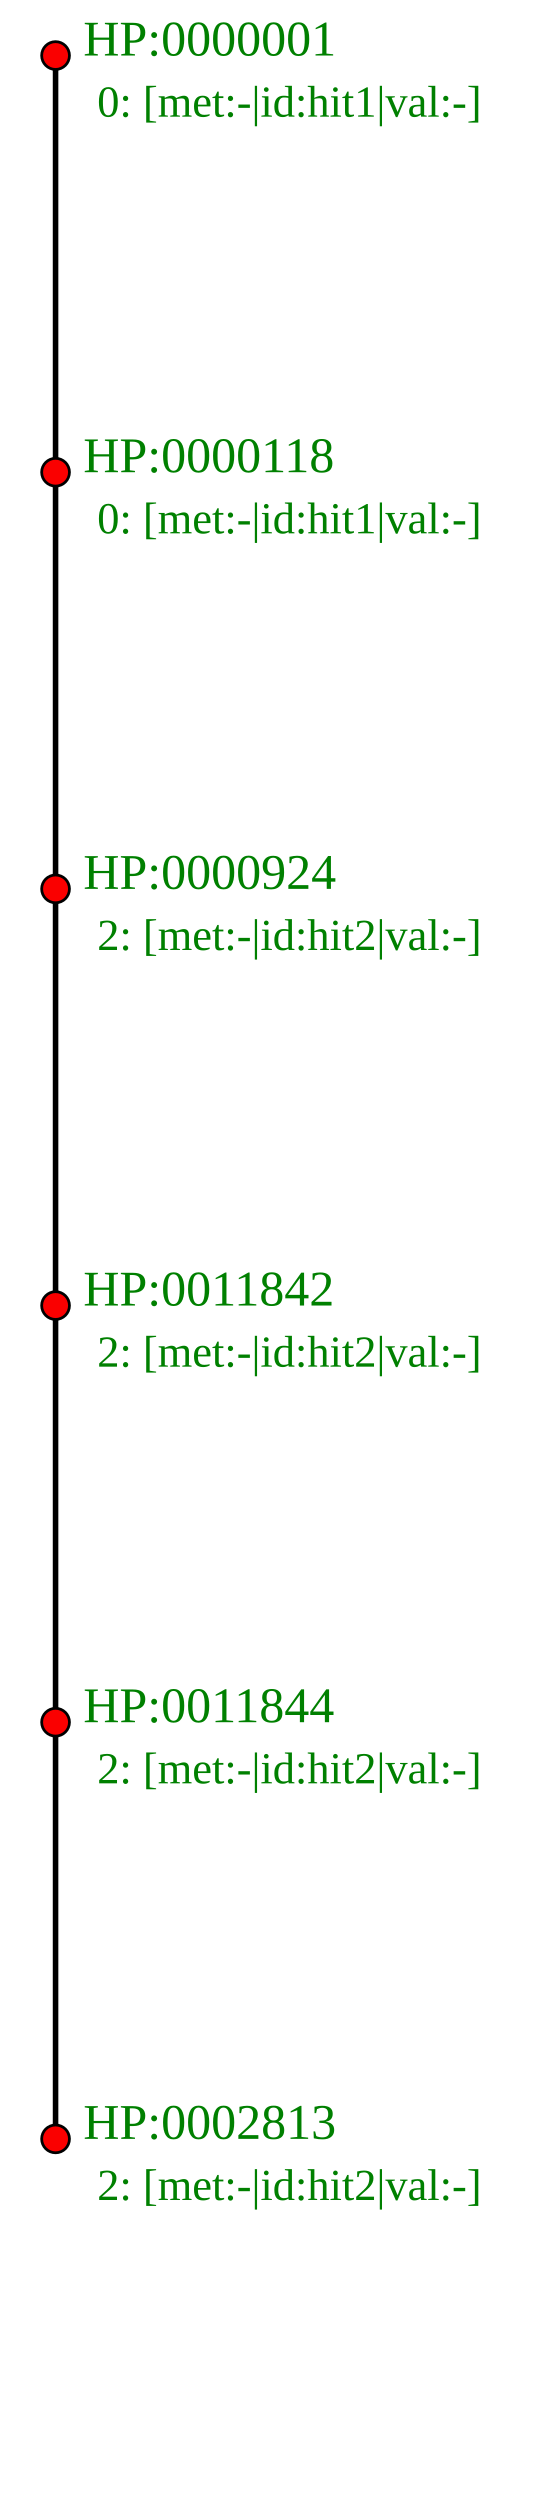
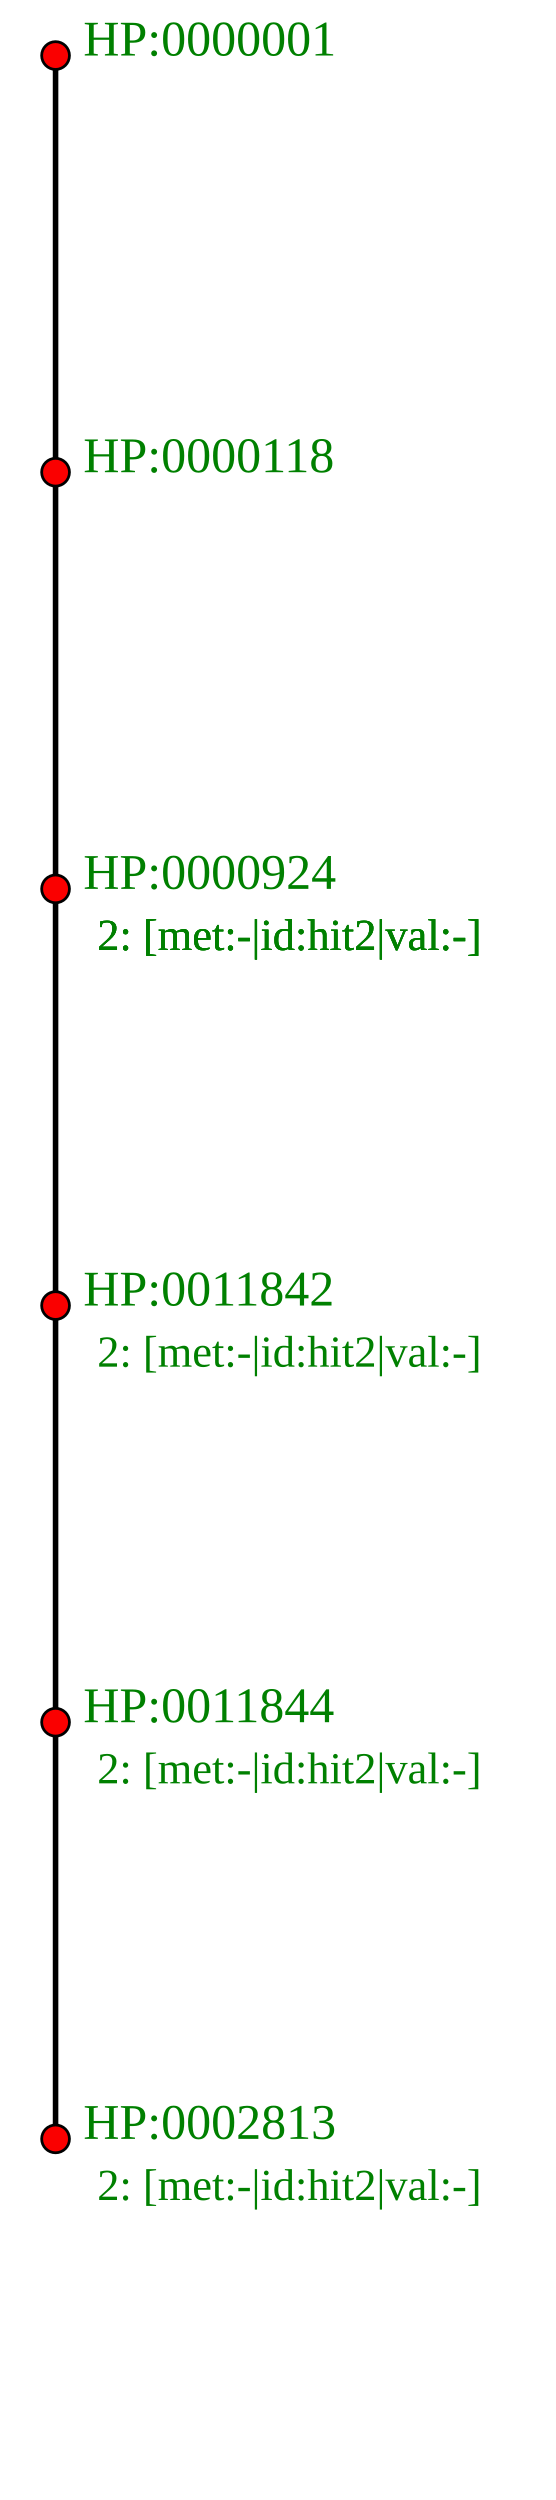
<svg xmlns="http://www.w3.org/2000/svg" version="1.1" baseProfile="full" width="200px" height="900px" viewBox="0 0 200 900">
  <line x1="20" y1="170" x2="20" y2="20" style="stroke: black; stroke-width: 2" />
  <line x1="20" y1="320" x2="20" y2="170" style="stroke: black; stroke-width: 2" />
  <line x1="20" y1="470" x2="20" y2="320" style="stroke: black; stroke-width: 2" />
  <line x1="20" y1="620" x2="20" y2="470" style="stroke: black; stroke-width: 2" />
  <line x1="20" y1="770" x2="20" y2="620" style="stroke: black; stroke-width: 2" />
  <text x="30" y="20" fill="green" style="font-size: 18px">HP:0000001</text>
-   <text x="35" y="42" fill="green" style="font-size: 16px">0: [met:-|id:hit1|val:-]</text>
+   <text x="35" y="342" fill="green" style="font-size: 16px">2: [met:-|id:hit2|val:-]</text>
  <text x="30" y="170" fill="green" style="font-size: 18px">HP:0000118</text>
-   <text x="35" y="192" fill="green" style="font-size: 16px">0: [met:-|id:hit1|val:-]</text>
+   <text x="35" y="342" fill="green" style="font-size: 16px">2: [met:-|id:hit2|val:-]</text>
  <text x="30" y="320" fill="green" style="font-size: 18px">HP:0000924</text>
  <text x="35" y="342" fill="green" style="font-size: 16px">2: [met:-|id:hit2|val:-]</text>
  <text x="30" y="470" fill="green" style="font-size: 18px">HP:0011842</text>
  <text x="35" y="492" fill="green" style="font-size: 16px">2: [met:-|id:hit2|val:-]</text>
  <text x="30" y="620" fill="green" style="font-size: 18px">HP:0011844</text>
  <text x="35" y="642" fill="green" style="font-size: 16px">2: [met:-|id:hit2|val:-]</text>
  <text x="30" y="770" fill="green" style="font-size: 18px">HP:0002813</text>
  <text x="35" y="792" fill="green" style="font-size: 16px">2: [met:-|id:hit2|val:-]</text>
  <circle cx="20" cy="20" r="5" stroke="black" stroke-width="1" fill="#fa0000" />
  <circle cx="20" cy="170" r="5" stroke="black" stroke-width="1" fill="#fa0000" />
  <circle cx="20" cy="320" r="5" stroke="black" stroke-width="1" fill="#fa0000" />
  <circle cx="20" cy="470" r="5" stroke="black" stroke-width="1" fill="#fa0000" />
  <circle cx="20" cy="620" r="5" stroke="black" stroke-width="1" fill="#fa0000" />
  <circle cx="20" cy="770" r="5" stroke="black" stroke-width="1" fill="#fa0000" />
</svg>
